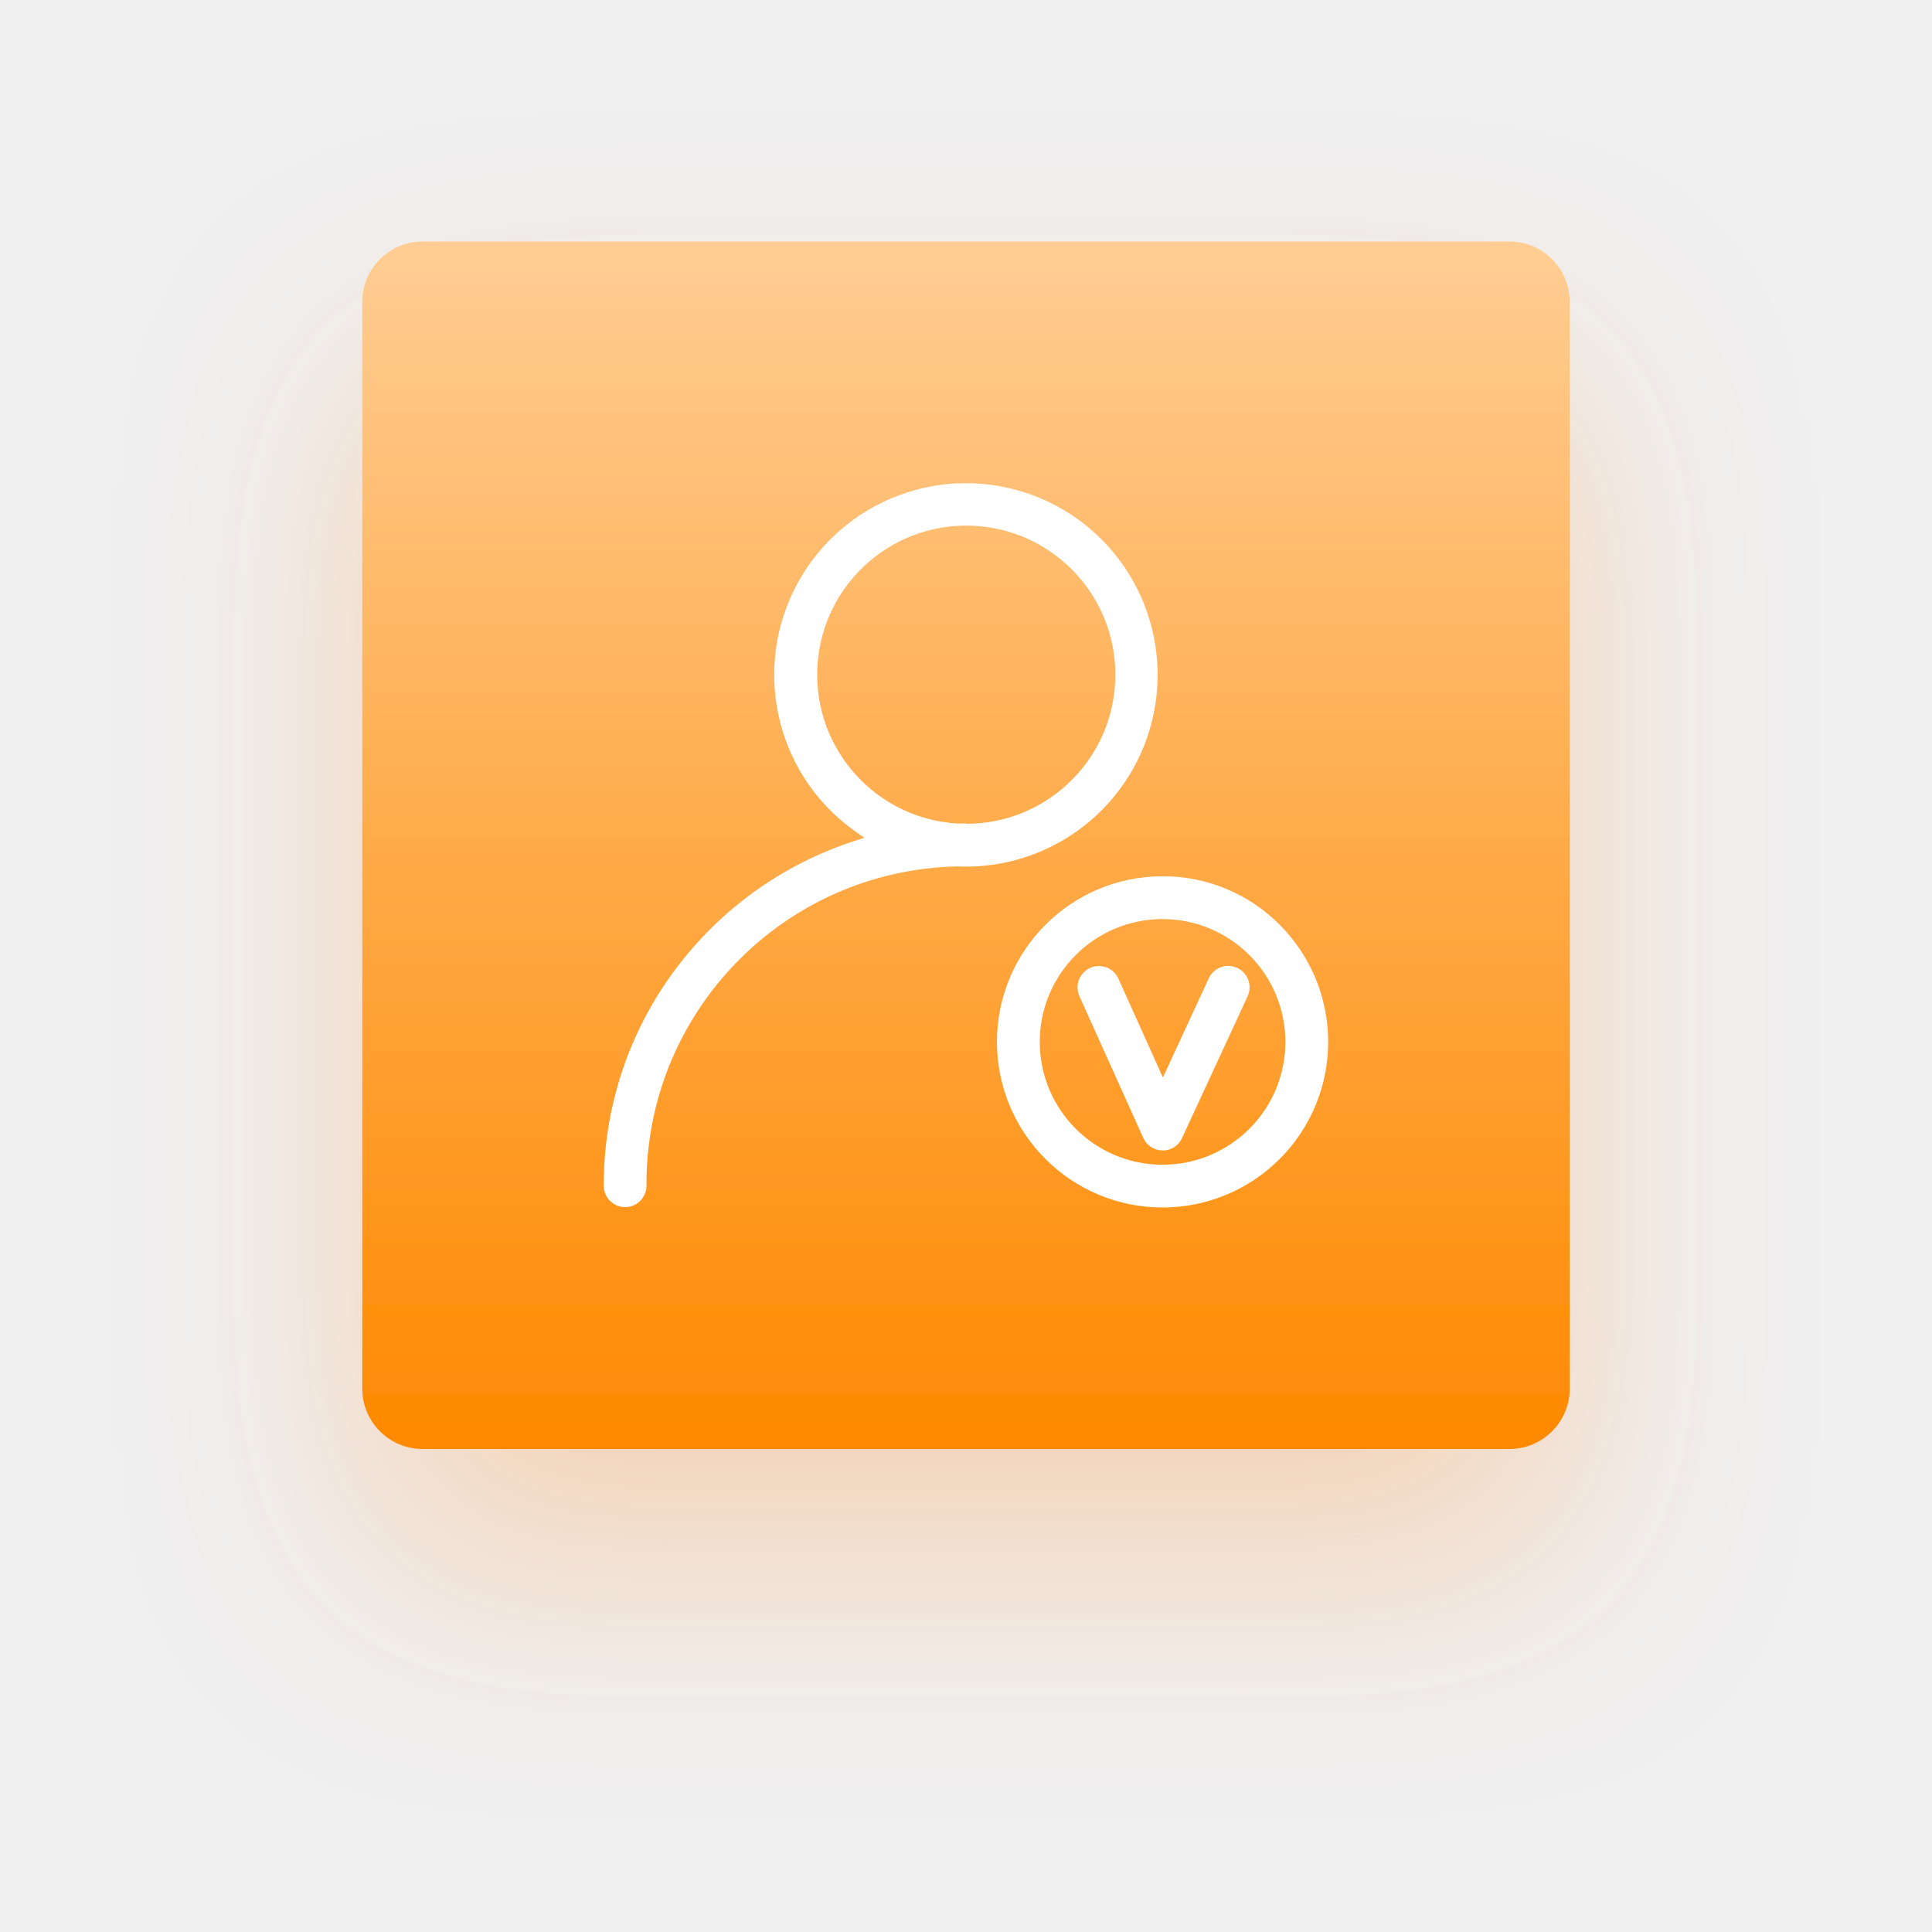
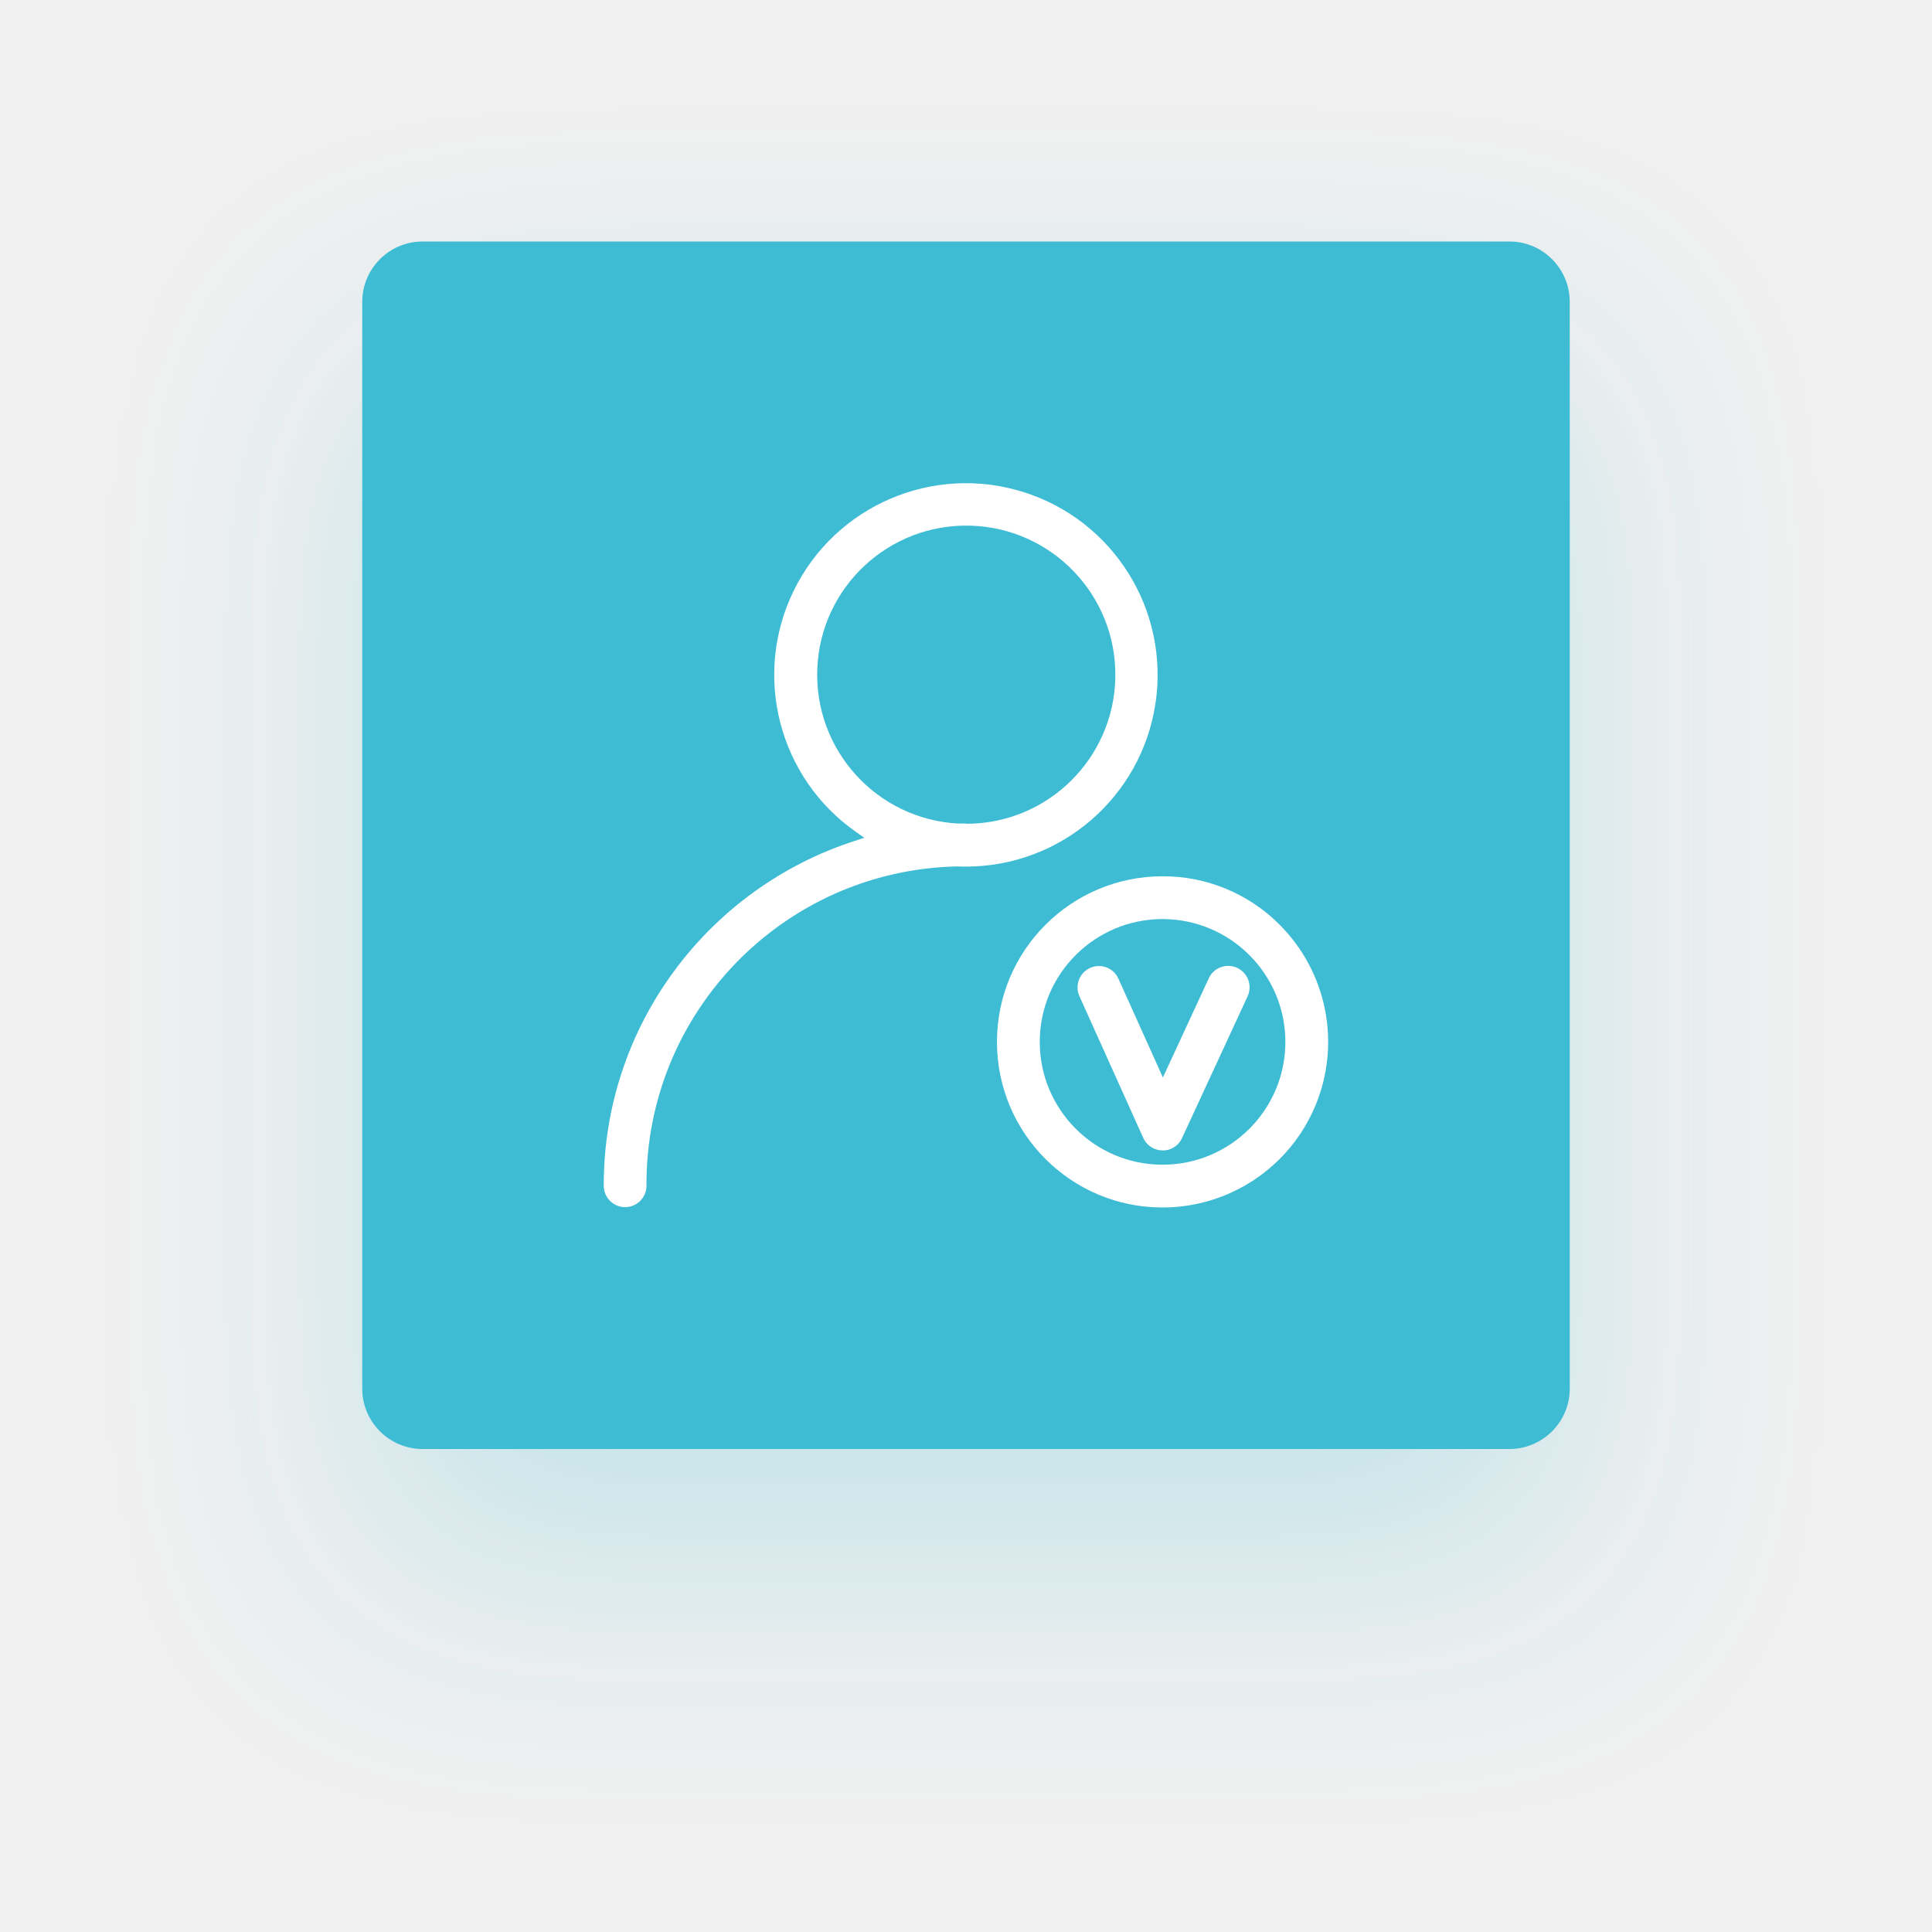
<svg xmlns="http://www.w3.org/2000/svg" width="128" height="128" viewBox="0 0 128 128">
  <defs>
    <style>.a{fill:url(#a);}.b{fill:#fff;}.c{filter:url(#b);}</style>
    <linearGradient id="a" x1="0.5" x2="0.5" y2="1" gradientUnits="objectBoundingBox">
-       <stop offset="0" stop-color="#ffcd93" />
-       <stop offset="1" stop-color="#ff8900" />
+       <stop offset="0" stop-color="#3EBCD4" />
+       <stop offset="1" stop-color="#3EBCD4" />
    </linearGradient>
    <filter id="b" x="0" y="0" width="128" height="128" filterUnits="userSpaceOnUse">
      <feOffset dy="8" input="SourceAlpha" />
      <feGaussianBlur stdDeviation="8" result="c" />
-       <feFlood flood-color="#f70" flood-opacity="0.239" />
+       <feFlood flood-color="#3EBCD4" flood-opacity="0.239" />
      <feComposite operator="in" in2="c" />
      <feComposite in="SourceGraphic" />
    </filter>
  </defs>
  <g transform="translate(-972 -202)">
    <g class="c" transform="matrix(1, 0, 0, 1, 972, 202)">
      <rect class="a" width="80" height="80" rx="4" transform="translate(24 16)" />
    </g>
    <path class="b" d="M613.131,672.523a10.972,10.972,0,0,1,0-21.944h.015a10.864,10.864,0,0,1,7.743,3.213,10.972,10.972,0,0,1-7.762,18.73Zm0-19.109a8.137,8.137,0,1,0,8.137,8.137A8.146,8.146,0,0,0,613.135,653.414ZM577.525,672.5a1.419,1.419,0,0,1-1.417-1.417,23.806,23.806,0,0,1,4.7-14.274,24.05,24.05,0,0,1,11.951-8.582l.615-.2-.53-.369a12.7,12.7,0,1,1,7.261,2.279h0c-.184,0-.371,0-.556-.012h-.022a21.043,21.043,0,0,0-20.588,21.156A1.419,1.419,0,0,1,577.525,672.5Zm22.582-25.4a9.877,9.877,0,1,0-.526-.015h.011l.515-.007Zm13.029,21.64a1.4,1.4,0,0,1-1.2-.667l-.092-.177-4.225-9.381a1.417,1.417,0,0,1,2.5-1.32l.085.165,2.949,6.549,3.039-6.57a1.417,1.417,0,0,1,2.635,1.029l-.066.172-4.338,9.378A1.386,1.386,0,0,1,613.136,668.745Z" transform="translate(435.892 -390.523)" />
  </g>
</svg>
